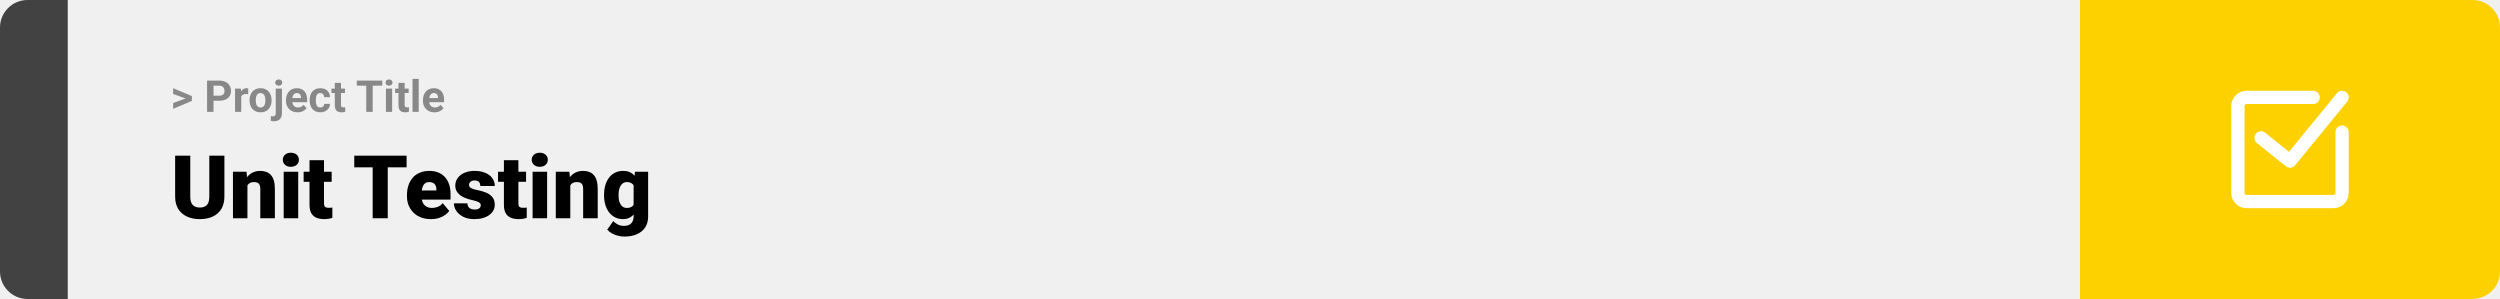
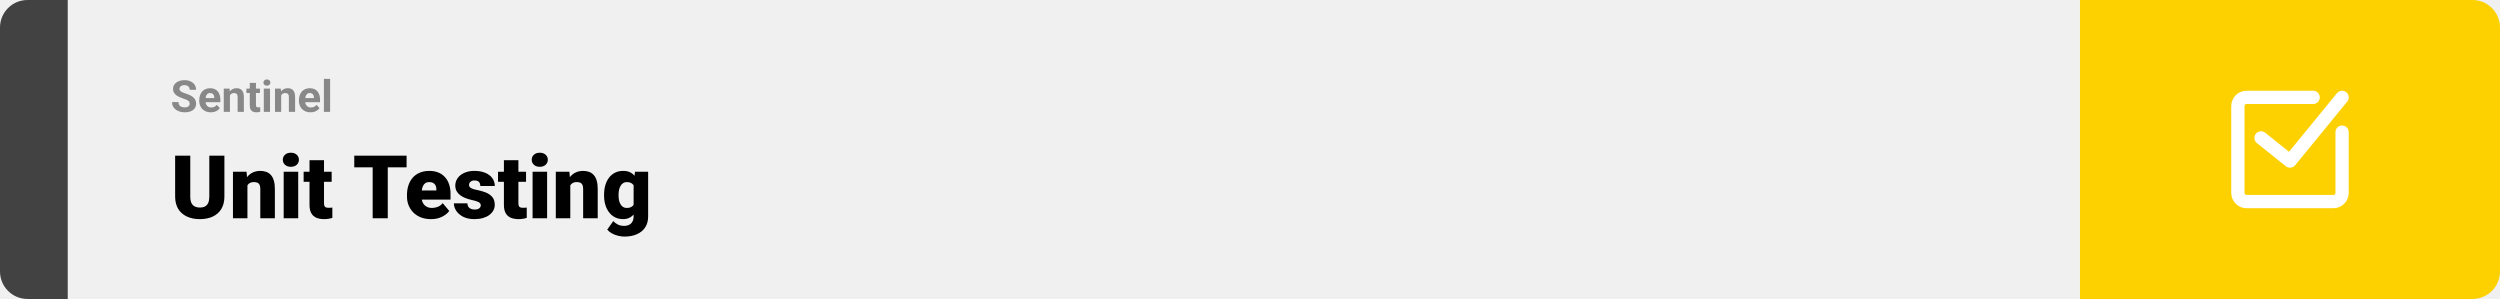
<svg xmlns="http://www.w3.org/2000/svg" width="1363" height="163" viewBox="0 0 1363 163" fill="none">
  <path d="M0 15C0 6.716 6.716 0 15 0H37V163H15C6.716 163 0 156.284 0 148V15Z" fill="#424242" />
  <rect width="1097" height="163" transform="translate(37)" fill="#F0F0F0" />
-   <path d="M101.906 53.922L94.394 51.238V48.086L104.602 52.375V54.637L101.906 53.922ZM94.394 56.172L101.918 53.43L104.602 52.785V55.035L94.394 59.324V56.172ZM119.543 54.918H115.195V52.176H119.543C120.215 52.176 120.762 52.066 121.184 51.848C121.605 51.621 121.914 51.309 122.109 50.91C122.305 50.512 122.402 50.062 122.402 49.562C122.402 49.055 122.305 48.582 122.109 48.145C121.914 47.707 121.605 47.355 121.184 47.09C120.762 46.824 120.215 46.691 119.543 46.691H116.414V61H112.898V43.938H119.543C120.879 43.938 122.023 44.18 122.977 44.664C123.938 45.141 124.672 45.801 125.18 46.645C125.688 47.488 125.941 48.453 125.941 49.539C125.941 50.641 125.688 51.594 125.18 52.398C124.672 53.203 123.938 53.824 122.977 54.262C122.023 54.699 120.879 54.918 119.543 54.918ZM131.531 51.086V61H128.156V48.32H131.332L131.531 51.086ZM135.352 48.238L135.293 51.367C135.129 51.344 134.93 51.324 134.695 51.309C134.469 51.285 134.262 51.273 134.074 51.273C133.598 51.273 133.184 51.336 132.832 51.461C132.488 51.578 132.199 51.754 131.965 51.988C131.738 52.223 131.566 52.508 131.449 52.844C131.34 53.18 131.277 53.562 131.262 53.992L130.582 53.781C130.582 52.961 130.664 52.207 130.828 51.52C130.992 50.824 131.23 50.219 131.543 49.703C131.863 49.188 132.254 48.789 132.715 48.508C133.176 48.227 133.703 48.086 134.297 48.086C134.484 48.086 134.676 48.102 134.871 48.133C135.066 48.156 135.227 48.191 135.352 48.238ZM136.055 54.789V54.543C136.055 53.613 136.188 52.758 136.453 51.977C136.719 51.188 137.105 50.504 137.613 49.926C138.121 49.348 138.746 48.898 139.488 48.578C140.23 48.25 141.082 48.086 142.043 48.086C143.004 48.086 143.859 48.25 144.609 48.578C145.359 48.898 145.988 49.348 146.496 49.926C147.012 50.504 147.402 51.188 147.668 51.977C147.934 52.758 148.066 53.613 148.066 54.543V54.789C148.066 55.711 147.934 56.566 147.668 57.355C147.402 58.137 147.012 58.82 146.496 59.406C145.988 59.984 145.363 60.434 144.621 60.754C143.879 61.074 143.027 61.234 142.066 61.234C141.105 61.234 140.25 61.074 139.5 60.754C138.758 60.434 138.129 59.984 137.613 59.406C137.105 58.82 136.719 58.137 136.453 57.355C136.188 56.566 136.055 55.711 136.055 54.789ZM139.43 54.543V54.789C139.43 55.32 139.477 55.816 139.57 56.277C139.664 56.738 139.812 57.145 140.016 57.496C140.227 57.84 140.5 58.109 140.836 58.305C141.172 58.5 141.582 58.598 142.066 58.598C142.535 58.598 142.938 58.5 143.273 58.305C143.609 58.109 143.879 57.84 144.082 57.496C144.285 57.145 144.434 56.738 144.527 56.277C144.629 55.816 144.68 55.32 144.68 54.789V54.543C144.68 54.027 144.629 53.543 144.527 53.09C144.434 52.629 144.281 52.223 144.07 51.871C143.867 51.512 143.598 51.23 143.262 51.027C142.926 50.824 142.52 50.723 142.043 50.723C141.566 50.723 141.16 50.824 140.824 51.027C140.496 51.23 140.227 51.512 140.016 51.871C139.812 52.223 139.664 52.629 139.57 53.09C139.477 53.543 139.43 54.027 139.43 54.543ZM150.328 48.32H153.715V61.762C153.715 62.699 153.543 63.492 153.199 64.141C152.855 64.789 152.359 65.281 151.711 65.617C151.062 65.953 150.277 66.121 149.355 66.121C149.066 66.121 148.785 66.106 148.512 66.074C148.23 66.043 147.941 65.992 147.645 65.922L147.656 63.332C147.844 63.363 148.027 63.387 148.207 63.402C148.379 63.426 148.555 63.438 148.734 63.438C149.086 63.438 149.379 63.379 149.613 63.262C149.848 63.145 150.023 62.961 150.141 62.711C150.266 62.469 150.328 62.152 150.328 61.762V48.32ZM150.059 45.016C150.059 44.523 150.23 44.117 150.574 43.797C150.926 43.477 151.387 43.316 151.957 43.316C152.535 43.316 152.996 43.477 153.34 43.797C153.684 44.117 153.855 44.523 153.855 45.016C153.855 45.508 153.684 45.914 153.34 46.234C152.996 46.555 152.535 46.715 151.957 46.715C151.387 46.715 150.926 46.555 150.574 46.234C150.23 45.914 150.059 45.508 150.059 45.016ZM162.234 61.234C161.25 61.234 160.367 61.078 159.586 60.766C158.805 60.445 158.141 60.004 157.594 59.441C157.055 58.879 156.641 58.227 156.352 57.484C156.062 56.734 155.918 55.938 155.918 55.094V54.625C155.918 53.664 156.055 52.785 156.328 51.988C156.602 51.191 156.992 50.5 157.5 49.914C158.016 49.328 158.641 48.879 159.375 48.566C160.109 48.246 160.938 48.086 161.859 48.086C162.758 48.086 163.555 48.234 164.25 48.531C164.945 48.828 165.527 49.25 165.996 49.797C166.473 50.344 166.832 51 167.074 51.766C167.316 52.523 167.438 53.367 167.438 54.297V55.703H157.359V53.453H164.121V53.195C164.121 52.727 164.035 52.309 163.863 51.941C163.699 51.566 163.449 51.27 163.113 51.051C162.777 50.832 162.348 50.723 161.824 50.723C161.379 50.723 160.996 50.82 160.676 51.016C160.355 51.211 160.094 51.484 159.891 51.836C159.695 52.188 159.547 52.602 159.445 53.078C159.352 53.547 159.305 54.062 159.305 54.625V55.094C159.305 55.602 159.375 56.07 159.516 56.5C159.664 56.93 159.871 57.301 160.137 57.613C160.41 57.926 160.738 58.168 161.121 58.34C161.512 58.512 161.953 58.598 162.445 58.598C163.055 58.598 163.621 58.48 164.145 58.246C164.676 58.004 165.133 57.641 165.516 57.156L167.156 58.938C166.891 59.32 166.527 59.688 166.066 60.039C165.613 60.391 165.066 60.68 164.426 60.906C163.785 61.125 163.055 61.234 162.234 61.234ZM174.598 58.598C175.012 58.598 175.379 58.52 175.699 58.363C176.02 58.199 176.27 57.973 176.449 57.684C176.637 57.387 176.734 57.039 176.742 56.641H179.918C179.91 57.531 179.672 58.324 179.203 59.02C178.734 59.707 178.105 60.25 177.316 60.648C176.527 61.039 175.645 61.234 174.668 61.234C173.684 61.234 172.824 61.07 172.09 60.742C171.363 60.414 170.758 59.961 170.273 59.383C169.789 58.797 169.426 58.117 169.184 57.344C168.941 56.562 168.82 55.727 168.82 54.836V54.496C168.82 53.598 168.941 52.762 169.184 51.988C169.426 51.207 169.789 50.527 170.273 49.949C170.758 49.363 171.363 48.906 172.09 48.578C172.816 48.25 173.668 48.086 174.645 48.086C175.684 48.086 176.594 48.285 177.375 48.684C178.164 49.082 178.781 49.652 179.227 50.395C179.68 51.129 179.91 52 179.918 53.008H176.742C176.734 52.586 176.645 52.203 176.473 51.859C176.309 51.516 176.066 51.242 175.746 51.039C175.434 50.828 175.047 50.723 174.586 50.723C174.094 50.723 173.691 50.828 173.379 51.039C173.066 51.242 172.824 51.523 172.652 51.883C172.48 52.234 172.359 52.637 172.289 53.09C172.227 53.535 172.195 54.004 172.195 54.496V54.836C172.195 55.328 172.227 55.801 172.289 56.254C172.352 56.707 172.469 57.109 172.641 57.461C172.82 57.812 173.066 58.09 173.379 58.293C173.691 58.496 174.098 58.598 174.598 58.598ZM188.086 48.32V50.711H180.703V48.32H188.086ZM182.531 45.191H185.906V57.18C185.906 57.547 185.953 57.828 186.047 58.023C186.148 58.219 186.297 58.355 186.492 58.434C186.688 58.504 186.934 58.539 187.23 58.539C187.441 58.539 187.629 58.531 187.793 58.516C187.965 58.492 188.109 58.469 188.227 58.445L188.238 60.93C187.949 61.023 187.637 61.098 187.301 61.152C186.965 61.207 186.594 61.234 186.188 61.234C185.445 61.234 184.797 61.113 184.242 60.871C183.695 60.621 183.273 60.223 182.977 59.676C182.68 59.129 182.531 58.41 182.531 57.52V45.191ZM203.191 43.938V61H199.688V43.938H203.191ZM208.441 43.938V46.691H194.52V43.938H208.441ZM213.797 48.32V61H210.41V48.32H213.797ZM210.199 45.016C210.199 44.523 210.371 44.117 210.715 43.797C211.059 43.477 211.52 43.316 212.098 43.316C212.668 43.316 213.125 43.477 213.469 43.797C213.82 44.117 213.996 44.523 213.996 45.016C213.996 45.508 213.82 45.914 213.469 46.234C213.125 46.555 212.668 46.715 212.098 46.715C211.52 46.715 211.059 46.555 210.715 46.234C210.371 45.914 210.199 45.508 210.199 45.016ZM222.797 48.32V50.711H215.414V48.32H222.797ZM217.242 45.191H220.617V57.18C220.617 57.547 220.664 57.828 220.758 58.023C220.859 58.219 221.008 58.355 221.203 58.434C221.398 58.504 221.645 58.539 221.941 58.539C222.152 58.539 222.34 58.531 222.504 58.516C222.676 58.492 222.82 58.469 222.938 58.445L222.949 60.93C222.66 61.023 222.348 61.098 222.012 61.152C221.676 61.207 221.305 61.234 220.898 61.234C220.156 61.234 219.508 61.113 218.953 60.871C218.406 60.621 217.984 60.223 217.688 59.676C217.391 59.129 217.242 58.41 217.242 57.52V45.191ZM228.281 43V61H224.895V43H228.281ZM236.906 61.234C235.922 61.234 235.039 61.078 234.258 60.766C233.477 60.445 232.812 60.004 232.266 59.441C231.727 58.879 231.312 58.227 231.023 57.484C230.734 56.734 230.59 55.938 230.59 55.094V54.625C230.59 53.664 230.727 52.785 231 51.988C231.273 51.191 231.664 50.5 232.172 49.914C232.688 49.328 233.312 48.879 234.047 48.566C234.781 48.246 235.609 48.086 236.531 48.086C237.43 48.086 238.227 48.234 238.922 48.531C239.617 48.828 240.199 49.25 240.668 49.797C241.145 50.344 241.504 51 241.746 51.766C241.988 52.523 242.109 53.367 242.109 54.297V55.703H232.031V53.453H238.793V53.195C238.793 52.727 238.707 52.309 238.535 51.941C238.371 51.566 238.121 51.27 237.785 51.051C237.449 50.832 237.02 50.723 236.496 50.723C236.051 50.723 235.668 50.82 235.348 51.016C235.027 51.211 234.766 51.484 234.562 51.836C234.367 52.188 234.219 52.602 234.117 53.078C234.023 53.547 233.977 54.062 233.977 54.625V55.094C233.977 55.602 234.047 56.07 234.188 56.5C234.336 56.93 234.543 57.301 234.809 57.613C235.082 57.926 235.41 58.168 235.793 58.34C236.184 58.512 236.625 58.598 237.117 58.598C237.727 58.598 238.293 58.48 238.816 58.246C239.348 58.004 239.805 57.641 240.188 57.156L241.828 58.938C241.562 59.32 241.199 59.688 240.738 60.039C240.285 60.391 239.738 60.68 239.098 60.906C238.457 61.125 237.727 61.234 236.906 61.234Z" fill="#888888" />
+   <path d="M103.406 56.535C103.406 56.23 103.359 55.957 103.266 55.715C103.18 55.465 103.016 55.238 102.773 55.035C102.531 54.824 102.191 54.617 101.754 54.414C101.316 54.211 100.75 54 100.055 53.781C99.281 53.531 98.547 53.25 97.852 52.938C97.164 52.625 96.555 52.262 96.023 51.848C95.5 51.426 95.086 50.938 94.781 50.383C94.484 49.828 94.336 49.184 94.336 48.449C94.336 47.738 94.492 47.094 94.805 46.516C95.117 45.93 95.555 45.43 96.117 45.016C96.68 44.594 97.344 44.27 98.109 44.043C98.883 43.816 99.731 43.703 100.652 43.703C101.91 43.703 103.008 43.93 103.945 44.383C104.883 44.836 105.609 45.457 106.125 46.246C106.648 47.035 106.91 47.938 106.91 48.953H103.418C103.418 48.453 103.312 48.016 103.102 47.641C102.898 47.258 102.586 46.957 102.164 46.738C101.75 46.52 101.227 46.41 100.594 46.41C99.984 46.41 99.477 46.504 99.07 46.691C98.664 46.871 98.359 47.117 98.156 47.43C97.953 47.734 97.852 48.078 97.852 48.461C97.852 48.75 97.922 49.012 98.062 49.246C98.211 49.48 98.43 49.699 98.719 49.902C99.008 50.105 99.363 50.297 99.785 50.477C100.207 50.656 100.695 50.832 101.25 51.004C102.18 51.285 102.996 51.602 103.699 51.953C104.41 52.305 105.004 52.699 105.48 53.137C105.957 53.574 106.316 54.07 106.559 54.625C106.801 55.18 106.922 55.809 106.922 56.512C106.922 57.254 106.777 57.918 106.488 58.504C106.199 59.09 105.781 59.586 105.234 59.992C104.688 60.398 104.035 60.707 103.277 60.918C102.52 61.129 101.672 61.234 100.734 61.234C99.891 61.234 99.059 61.125 98.238 60.906C97.418 60.68 96.672 60.34 96 59.887C95.336 59.434 94.805 58.855 94.406 58.152C94.008 57.449 93.809 56.617 93.809 55.656H97.336C97.336 56.188 97.418 56.637 97.582 57.004C97.746 57.371 97.977 57.668 98.273 57.895C98.578 58.121 98.938 58.285 99.352 58.387C99.773 58.488 100.234 58.539 100.734 58.539C101.344 58.539 101.844 58.453 102.234 58.281C102.633 58.109 102.926 57.871 103.113 57.566C103.309 57.262 103.406 56.918 103.406 56.535ZM114.938 61.234C113.953 61.234 113.07 61.078 112.289 60.766C111.508 60.445 110.844 60.004 110.297 59.441C109.758 58.879 109.344 58.227 109.055 57.484C108.766 56.734 108.621 55.938 108.621 55.094V54.625C108.621 53.664 108.758 52.785 109.031 51.988C109.305 51.191 109.695 50.5 110.203 49.914C110.719 49.328 111.344 48.879 112.078 48.566C112.812 48.246 113.641 48.086 114.562 48.086C115.461 48.086 116.258 48.234 116.953 48.531C117.648 48.828 118.23 49.25 118.699 49.797C119.176 50.344 119.535 51 119.777 51.766C120.02 52.523 120.141 53.367 120.141 54.297V55.703H110.062V53.453H116.824V53.195C116.824 52.727 116.738 52.309 116.566 51.941C116.402 51.566 116.152 51.27 115.816 51.051C115.48 50.832 115.051 50.723 114.527 50.723C114.082 50.723 113.699 50.82 113.379 51.016C113.059 51.211 112.797 51.484 112.594 51.836C112.398 52.188 112.25 52.602 112.148 53.078C112.055 53.547 112.008 54.062 112.008 54.625V55.094C112.008 55.602 112.078 56.07 112.219 56.5C112.367 56.93 112.574 57.301 112.84 57.613C113.113 57.926 113.441 58.168 113.824 58.34C114.215 58.512 114.656 58.598 115.148 58.598C115.758 58.598 116.324 58.48 116.848 58.246C117.379 58.004 117.836 57.641 118.219 57.156L119.859 58.938C119.594 59.32 119.23 59.688 118.77 60.039C118.316 60.391 117.77 60.68 117.129 60.906C116.488 61.125 115.758 61.234 114.938 61.234ZM125.367 51.027V61H121.992V48.32H125.156L125.367 51.027ZM124.875 54.215H123.961C123.961 53.277 124.082 52.434 124.324 51.684C124.566 50.926 124.906 50.281 125.344 49.75C125.781 49.211 126.301 48.801 126.902 48.52C127.512 48.23 128.191 48.086 128.941 48.086C129.535 48.086 130.078 48.172 130.57 48.344C131.062 48.516 131.484 48.789 131.836 49.164C132.195 49.539 132.469 50.035 132.656 50.652C132.852 51.27 132.949 52.023 132.949 52.914V61H129.551V52.902C129.551 52.34 129.473 51.902 129.316 51.59C129.16 51.277 128.93 51.059 128.625 50.934C128.328 50.801 127.961 50.734 127.523 50.734C127.07 50.734 126.676 50.824 126.34 51.004C126.012 51.184 125.738 51.434 125.52 51.754C125.309 52.066 125.148 52.434 125.039 52.855C124.93 53.277 124.875 53.73 124.875 54.215ZM141.727 48.32V50.711H134.344V48.32H141.727ZM136.172 45.191H139.547V57.18C139.547 57.547 139.594 57.828 139.688 58.023C139.789 58.219 139.938 58.355 140.133 58.434C140.328 58.504 140.574 58.539 140.871 58.539C141.082 58.539 141.27 58.531 141.434 58.516C141.605 58.492 141.75 58.469 141.867 58.445L141.879 60.93C141.59 61.023 141.277 61.098 140.941 61.152C140.605 61.207 140.234 61.234 139.828 61.234C139.086 61.234 138.438 61.113 137.883 60.871C137.336 60.621 136.914 60.223 136.617 59.676C136.32 59.129 136.172 58.41 136.172 57.52V45.191ZM147.211 48.32V61H143.824V48.32H147.211ZM143.613 45.016C143.613 44.523 143.785 44.117 144.129 43.797C144.473 43.477 144.934 43.316 145.512 43.316C146.082 43.316 146.539 43.477 146.883 43.797C147.234 44.117 147.41 44.523 147.41 45.016C147.41 45.508 147.234 45.914 146.883 46.234C146.539 46.555 146.082 46.715 145.512 46.715C144.934 46.715 144.473 46.555 144.129 46.234C143.785 45.914 143.613 45.508 143.613 45.016ZM153.305 51.027V61H149.93V48.32H153.094L153.305 51.027ZM152.812 54.215H151.898C151.898 53.277 152.02 52.434 152.262 51.684C152.504 50.926 152.844 50.281 153.281 49.75C153.719 49.211 154.238 48.801 154.84 48.52C155.449 48.23 156.129 48.086 156.879 48.086C157.473 48.086 158.016 48.172 158.508 48.344C159 48.516 159.422 48.789 159.773 49.164C160.133 49.539 160.406 50.035 160.594 50.652C160.789 51.27 160.887 52.023 160.887 52.914V61H157.488V52.902C157.488 52.34 157.41 51.902 157.254 51.59C157.098 51.277 156.867 51.059 156.562 50.934C156.266 50.801 155.898 50.734 155.461 50.734C155.008 50.734 154.613 50.824 154.277 51.004C153.949 51.184 153.676 51.434 153.457 51.754C153.246 52.066 153.086 52.434 152.977 52.855C152.867 53.277 152.812 53.73 152.812 54.215ZM169.289 61.234C168.305 61.234 167.422 61.078 166.641 60.766C165.859 60.445 165.195 60.004 164.648 59.441C164.109 58.879 163.695 58.227 163.406 57.484C163.117 56.734 162.973 55.938 162.973 55.094V54.625C162.973 53.664 163.109 52.785 163.383 51.988C163.656 51.191 164.047 50.5 164.555 49.914C165.07 49.328 165.695 48.879 166.43 48.566C167.164 48.246 167.992 48.086 168.914 48.086C169.812 48.086 170.609 48.234 171.305 48.531C172 48.828 172.582 49.25 173.051 49.797C173.527 50.344 173.887 51 174.129 51.766C174.371 52.523 174.492 53.367 174.492 54.297V55.703H164.414V53.453H171.176V53.195C171.176 52.727 171.09 52.309 170.918 51.941C170.754 51.566 170.504 51.27 170.168 51.051C169.832 50.832 169.402 50.723 168.879 50.723C168.434 50.723 168.051 50.82 167.73 51.016C167.41 51.211 167.148 51.484 166.945 51.836C166.75 52.188 166.602 52.602 166.5 53.078C166.406 53.547 166.359 54.062 166.359 54.625V55.094C166.359 55.602 166.43 56.07 166.57 56.5C166.719 56.93 166.926 57.301 167.191 57.613C167.465 57.926 167.793 58.168 168.176 58.34C168.566 58.512 169.008 58.598 169.5 58.598C170.109 58.598 170.676 58.48 171.199 58.246C171.73 58.004 172.188 57.641 172.57 57.156L174.211 58.938C173.945 59.32 173.582 59.688 173.121 60.039C172.668 60.391 172.121 60.68 171.48 60.906C170.84 61.125 170.109 61.234 169.289 61.234ZM179.977 43V61H176.59V43H179.977Z" fill="#888888" />
  <path d="M114.117 84.875H122.344V107.164C122.344 109.82 121.789 112.07 120.68 113.914C119.57 115.742 118.016 117.125 116.016 118.062C114.016 119 111.664 119.469 108.961 119.469C106.289 119.469 103.938 119 101.906 118.062C99.891 117.125 98.312 115.742 97.172 113.914C96.047 112.07 95.484 109.82 95.484 107.164V84.875H103.734V107.164C103.734 108.57 103.938 109.719 104.344 110.609C104.75 111.484 105.344 112.125 106.125 112.531C106.906 112.938 107.852 113.141 108.961 113.141C110.086 113.141 111.031 112.938 111.797 112.531C112.562 112.125 113.141 111.484 113.531 110.609C113.922 109.719 114.117 108.57 114.117 107.164V84.875ZM134.906 99.055V119H127.008V93.641H134.414L134.906 99.055ZM133.969 105.453L132.117 105.5C132.117 103.562 132.352 101.836 132.82 100.32C133.289 98.789 133.953 97.492 134.812 96.43C135.672 95.367 136.695 94.562 137.883 94.016C139.086 93.453 140.422 93.172 141.891 93.172C143.062 93.172 144.133 93.344 145.102 93.688C146.086 94.031 146.93 94.586 147.633 95.352C148.352 96.117 148.898 97.133 149.273 98.398C149.664 99.648 149.859 101.195 149.859 103.039V119H141.914V103.016C141.914 102 141.773 101.227 141.492 100.695C141.211 100.148 140.805 99.773 140.273 99.57C139.742 99.367 139.094 99.266 138.328 99.266C137.516 99.266 136.828 99.422 136.266 99.734C135.703 100.047 135.25 100.484 134.906 101.047C134.578 101.594 134.336 102.242 134.18 102.992C134.039 103.742 133.969 104.562 133.969 105.453ZM162.586 93.641V119H154.664V93.641H162.586ZM154.195 87.102C154.195 85.977 154.602 85.055 155.414 84.336C156.227 83.617 157.281 83.258 158.578 83.258C159.875 83.258 160.93 83.617 161.742 84.336C162.555 85.055 162.961 85.977 162.961 87.102C162.961 88.227 162.555 89.148 161.742 89.867C160.93 90.586 159.875 90.945 158.578 90.945C157.281 90.945 156.227 90.586 155.414 89.867C154.602 89.148 154.195 88.227 154.195 87.102ZM180.82 93.641V99.125H165.539V93.641H180.82ZM168.75 87.336H176.648V110.727C176.648 111.398 176.727 111.922 176.883 112.297C177.039 112.656 177.305 112.914 177.68 113.07C178.07 113.211 178.586 113.281 179.227 113.281C179.68 113.281 180.055 113.273 180.352 113.258C180.648 113.227 180.93 113.188 181.195 113.141V118.789C180.523 119.008 179.82 119.172 179.086 119.281C178.352 119.406 177.57 119.469 176.742 119.469C175.055 119.469 173.609 119.203 172.406 118.672C171.219 118.141 170.312 117.305 169.688 116.164C169.062 115.023 168.75 113.539 168.75 111.711V87.336ZM211.406 84.875V119H203.18V84.875H211.406ZM221.672 84.875V91.227H193.148V84.875H221.672ZM234.961 119.469C232.898 119.469 231.055 119.148 229.43 118.508C227.805 117.852 226.43 116.953 225.305 115.812C224.195 114.672 223.344 113.359 222.75 111.875C222.172 110.391 221.883 108.82 221.883 107.164V106.273C221.883 104.414 222.141 102.695 222.656 101.117C223.172 99.523 223.938 98.133 224.953 96.945C225.969 95.758 227.242 94.836 228.773 94.18C230.305 93.508 232.086 93.172 234.117 93.172C235.914 93.172 237.523 93.461 238.945 94.039C240.367 94.617 241.57 95.445 242.555 96.523C243.555 97.602 244.312 98.906 244.828 100.438C245.359 101.969 245.625 103.688 245.625 105.594V108.805H224.906V103.859H237.914V103.25C237.93 102.406 237.781 101.688 237.469 101.094C237.172 100.5 236.734 100.047 236.156 99.734C235.578 99.422 234.875 99.266 234.047 99.266C233.188 99.266 232.477 99.453 231.914 99.828C231.367 100.203 230.938 100.719 230.625 101.375C230.328 102.016 230.117 102.758 229.992 103.602C229.867 104.445 229.805 105.336 229.805 106.273V107.164C229.805 108.102 229.93 108.953 230.18 109.719C230.445 110.484 230.82 111.141 231.305 111.688C231.805 112.219 232.398 112.633 233.086 112.93C233.789 113.227 234.586 113.375 235.477 113.375C236.555 113.375 237.617 113.172 238.664 112.766C239.711 112.359 240.609 111.688 241.359 110.75L244.945 115.016C244.43 115.75 243.695 116.461 242.742 117.148C241.805 117.836 240.68 118.398 239.367 118.836C238.055 119.258 236.586 119.469 234.961 119.469ZM262.125 111.875C262.125 111.438 261.977 111.062 261.68 110.75C261.398 110.422 260.898 110.125 260.18 109.859C259.461 109.578 258.453 109.297 257.156 109.016C255.922 108.75 254.758 108.398 253.664 107.961C252.586 107.523 251.641 106.992 250.828 106.367C250.016 105.742 249.375 105 248.906 104.141C248.453 103.281 248.227 102.297 248.227 101.188C248.227 100.109 248.453 99.094 248.906 98.141C249.375 97.172 250.055 96.32 250.945 95.586C251.852 94.836 252.953 94.25 254.25 93.828C255.547 93.391 257.023 93.172 258.68 93.172C260.961 93.172 262.93 93.523 264.586 94.227C266.242 94.914 267.516 95.883 268.406 97.133C269.312 98.367 269.766 99.797 269.766 101.422H261.867C261.867 100.781 261.758 100.234 261.539 99.781C261.336 99.328 261 98.984 260.531 98.75C260.062 98.5 259.438 98.375 258.656 98.375C258.109 98.375 257.609 98.477 257.156 98.68C256.719 98.883 256.367 99.164 256.102 99.523C255.836 99.883 255.703 100.305 255.703 100.789C255.703 101.133 255.781 101.445 255.938 101.727C256.109 101.992 256.367 102.242 256.711 102.477C257.055 102.695 257.492 102.898 258.023 103.086C258.555 103.258 259.195 103.414 259.945 103.555C261.648 103.867 263.242 104.312 264.727 104.891C266.211 105.469 267.414 106.289 268.336 107.352C269.273 108.414 269.742 109.844 269.742 111.641C269.742 112.766 269.484 113.805 268.969 114.758C268.453 115.695 267.711 116.523 266.742 117.242C265.773 117.945 264.609 118.492 263.25 118.883C261.891 119.273 260.359 119.469 258.656 119.469C256.234 119.469 254.188 119.039 252.516 118.18C250.844 117.305 249.578 116.211 248.719 114.898C247.875 113.57 247.453 112.227 247.453 110.867H254.812C254.844 111.648 255.031 112.289 255.375 112.789C255.734 113.289 256.211 113.656 256.805 113.891C257.398 114.125 258.086 114.242 258.867 114.242C259.586 114.242 260.18 114.141 260.648 113.938C261.133 113.734 261.5 113.461 261.75 113.117C262 112.758 262.125 112.344 262.125 111.875ZM286.805 93.641V99.125H271.523V93.641H286.805ZM274.734 87.336H282.633V110.727C282.633 111.398 282.711 111.922 282.867 112.297C283.023 112.656 283.289 112.914 283.664 113.07C284.055 113.211 284.57 113.281 285.211 113.281C285.664 113.281 286.039 113.273 286.336 113.258C286.633 113.227 286.914 113.188 287.18 113.141V118.789C286.508 119.008 285.805 119.172 285.07 119.281C284.336 119.406 283.555 119.469 282.727 119.469C281.039 119.469 279.594 119.203 278.391 118.672C277.203 118.141 276.297 117.305 275.672 116.164C275.047 115.023 274.734 113.539 274.734 111.711V87.336ZM298.289 93.641V119H290.367V93.641H298.289ZM289.898 87.102C289.898 85.977 290.305 85.055 291.117 84.336C291.93 83.617 292.984 83.258 294.281 83.258C295.578 83.258 296.633 83.617 297.445 84.336C298.258 85.055 298.664 85.977 298.664 87.102C298.664 88.227 298.258 89.148 297.445 89.867C296.633 90.586 295.578 90.945 294.281 90.945C292.984 90.945 291.93 90.586 291.117 89.867C290.305 89.148 289.898 88.227 289.898 87.102ZM310.922 99.055V119H303.023V93.641H310.43L310.922 99.055ZM309.984 105.453L308.133 105.5C308.133 103.562 308.367 101.836 308.836 100.32C309.305 98.789 309.969 97.492 310.828 96.43C311.688 95.367 312.711 94.562 313.898 94.016C315.102 93.453 316.438 93.172 317.906 93.172C319.078 93.172 320.148 93.344 321.117 93.688C322.102 94.031 322.945 94.586 323.648 95.352C324.367 96.117 324.914 97.133 325.289 98.398C325.68 99.648 325.875 101.195 325.875 103.039V119H317.93V103.016C317.93 102 317.789 101.227 317.508 100.695C317.227 100.148 316.82 99.773 316.289 99.57C315.758 99.367 315.109 99.266 314.344 99.266C313.531 99.266 312.844 99.422 312.281 99.734C311.719 100.047 311.266 100.484 310.922 101.047C310.594 101.594 310.352 102.242 310.195 102.992C310.055 103.742 309.984 104.562 309.984 105.453ZM346.195 93.641H353.367V118.016C353.367 120.359 352.828 122.344 351.75 123.969C350.672 125.609 349.164 126.852 347.227 127.695C345.305 128.555 343.055 128.984 340.477 128.984C339.336 128.984 338.172 128.836 336.984 128.539C335.797 128.258 334.688 127.836 333.656 127.273C332.625 126.711 331.758 126.016 331.055 125.188L334.359 120.547C335 121.266 335.805 121.875 336.773 122.375C337.742 122.891 338.883 123.148 340.195 123.148C341.336 123.148 342.289 122.945 343.055 122.539C343.836 122.133 344.43 121.539 344.836 120.758C345.242 119.992 345.445 119.062 345.445 117.969V99.641L346.195 93.641ZM329.344 106.625V106.133C329.344 104.211 329.578 102.461 330.047 100.883C330.531 99.289 331.219 97.922 332.109 96.781C333.016 95.625 334.109 94.734 335.391 94.109C336.672 93.484 338.117 93.172 339.727 93.172C341.461 93.172 342.883 93.508 343.992 94.18C345.117 94.836 346.016 95.758 346.688 96.945C347.375 98.133 347.906 99.523 348.281 101.117C348.672 102.695 349 104.398 349.266 106.227V106.812C349 108.531 348.633 110.156 348.164 111.688C347.711 113.203 347.117 114.547 346.383 115.719C345.648 116.891 344.727 117.812 343.617 118.484C342.523 119.141 341.211 119.469 339.68 119.469C338.086 119.469 336.648 119.148 335.367 118.508C334.102 117.867 333.016 116.969 332.109 115.812C331.219 114.656 330.531 113.297 330.047 111.734C329.578 110.172 329.344 108.469 329.344 106.625ZM337.242 106.133V106.625C337.242 107.578 337.328 108.461 337.5 109.273C337.688 110.086 337.969 110.805 338.344 111.43C338.719 112.039 339.18 112.516 339.727 112.859C340.289 113.203 340.945 113.375 341.695 113.375C342.836 113.375 343.758 113.133 344.461 112.648C345.164 112.164 345.672 111.477 345.984 110.586C346.297 109.695 346.43 108.648 346.383 107.445V105.594C346.414 104.562 346.344 103.656 346.172 102.875C346 102.078 345.727 101.414 345.352 100.883C344.992 100.352 344.508 99.953 343.898 99.688C343.305 99.406 342.586 99.266 341.742 99.266C341.008 99.266 340.359 99.438 339.797 99.781C339.234 100.125 338.766 100.609 338.391 101.234C338.016 101.844 337.727 102.57 337.523 103.414C337.336 104.242 337.242 105.148 337.242 106.133Z" fill="black" />
  <path d="M1134 0H1348C1356.28 0 1363 6.716 1363 15V148C1363 156.284 1356.28 163 1348 163H1134V0Z" fill="#FDD100" />
  <path d="M1276.91 72.031V105.172C1276.91 107.787 1274.79 109.906 1272.17 109.906H1224.83C1222.21 109.906 1220.09 107.787 1220.09 105.172V57.828C1220.09 55.213 1222.21 53.094 1224.83 53.094H1261.12" stroke="white" stroke-width="7.24" stroke-linecap="round" stroke-linejoin="round" />
  <path d="M1232.72 75.188L1248.5 87.812L1276.91 53.094" stroke="white" stroke-width="7.24" stroke-linecap="round" stroke-linejoin="round" />
</svg>
